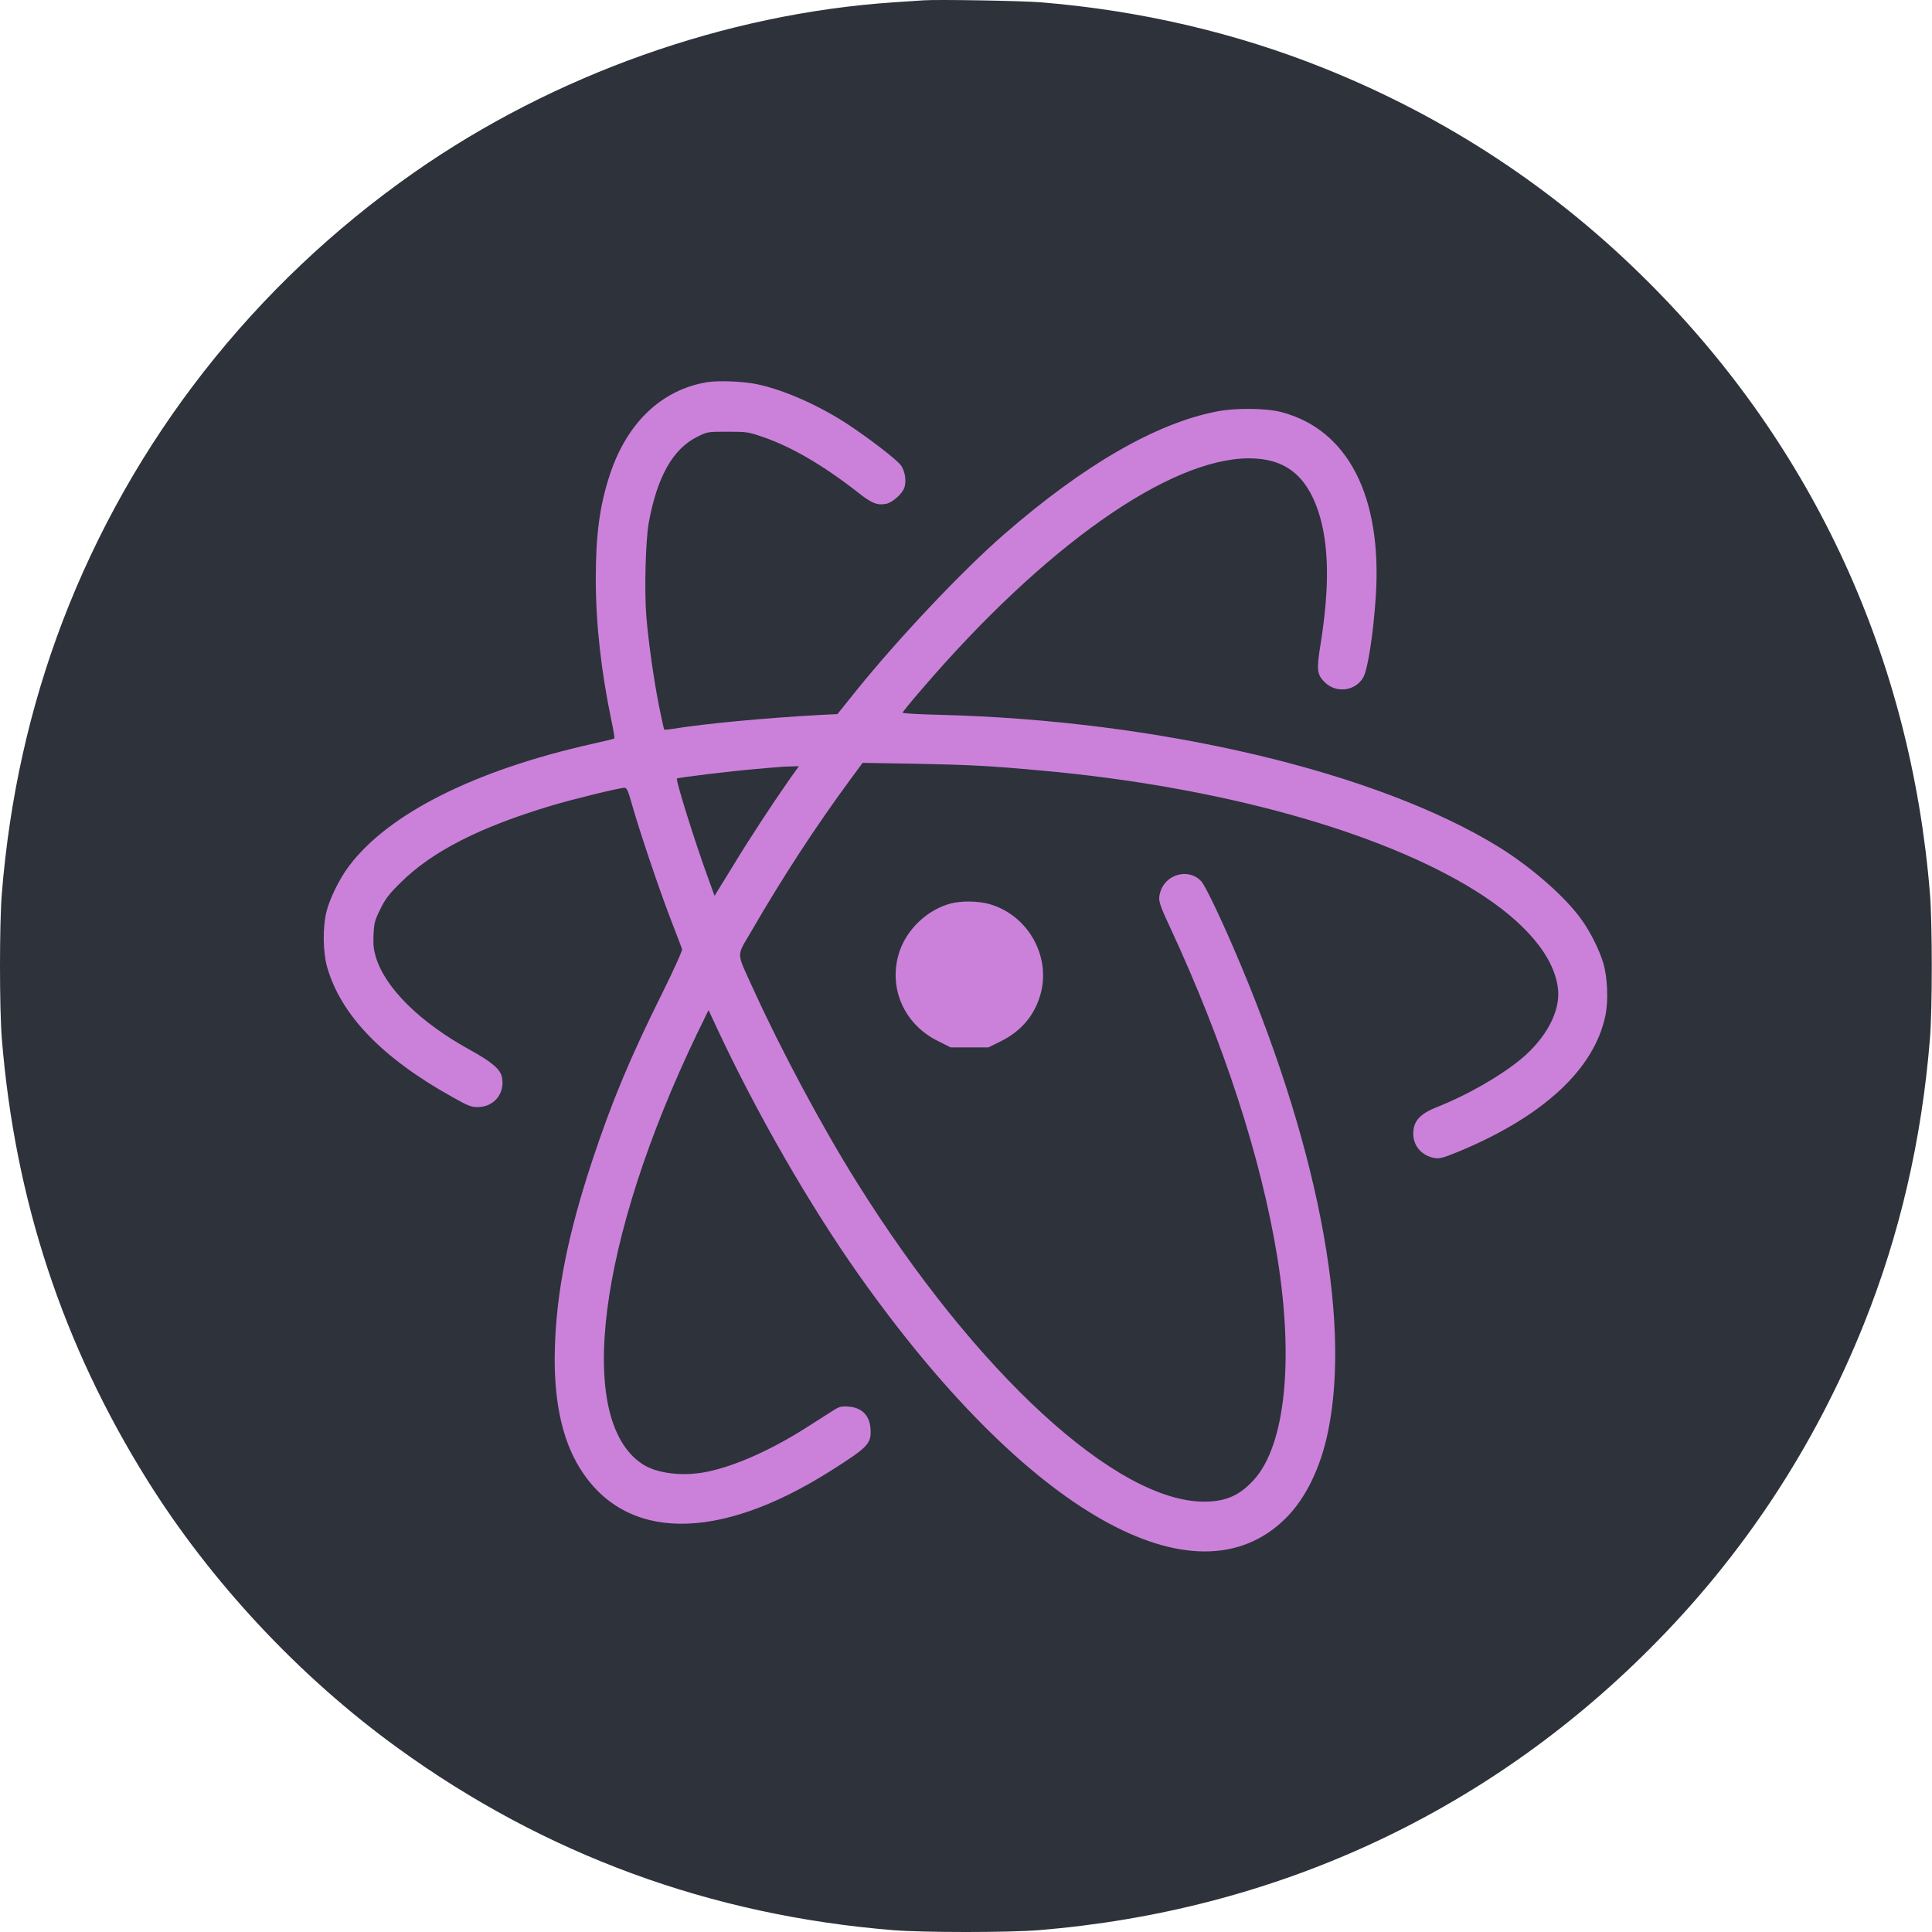
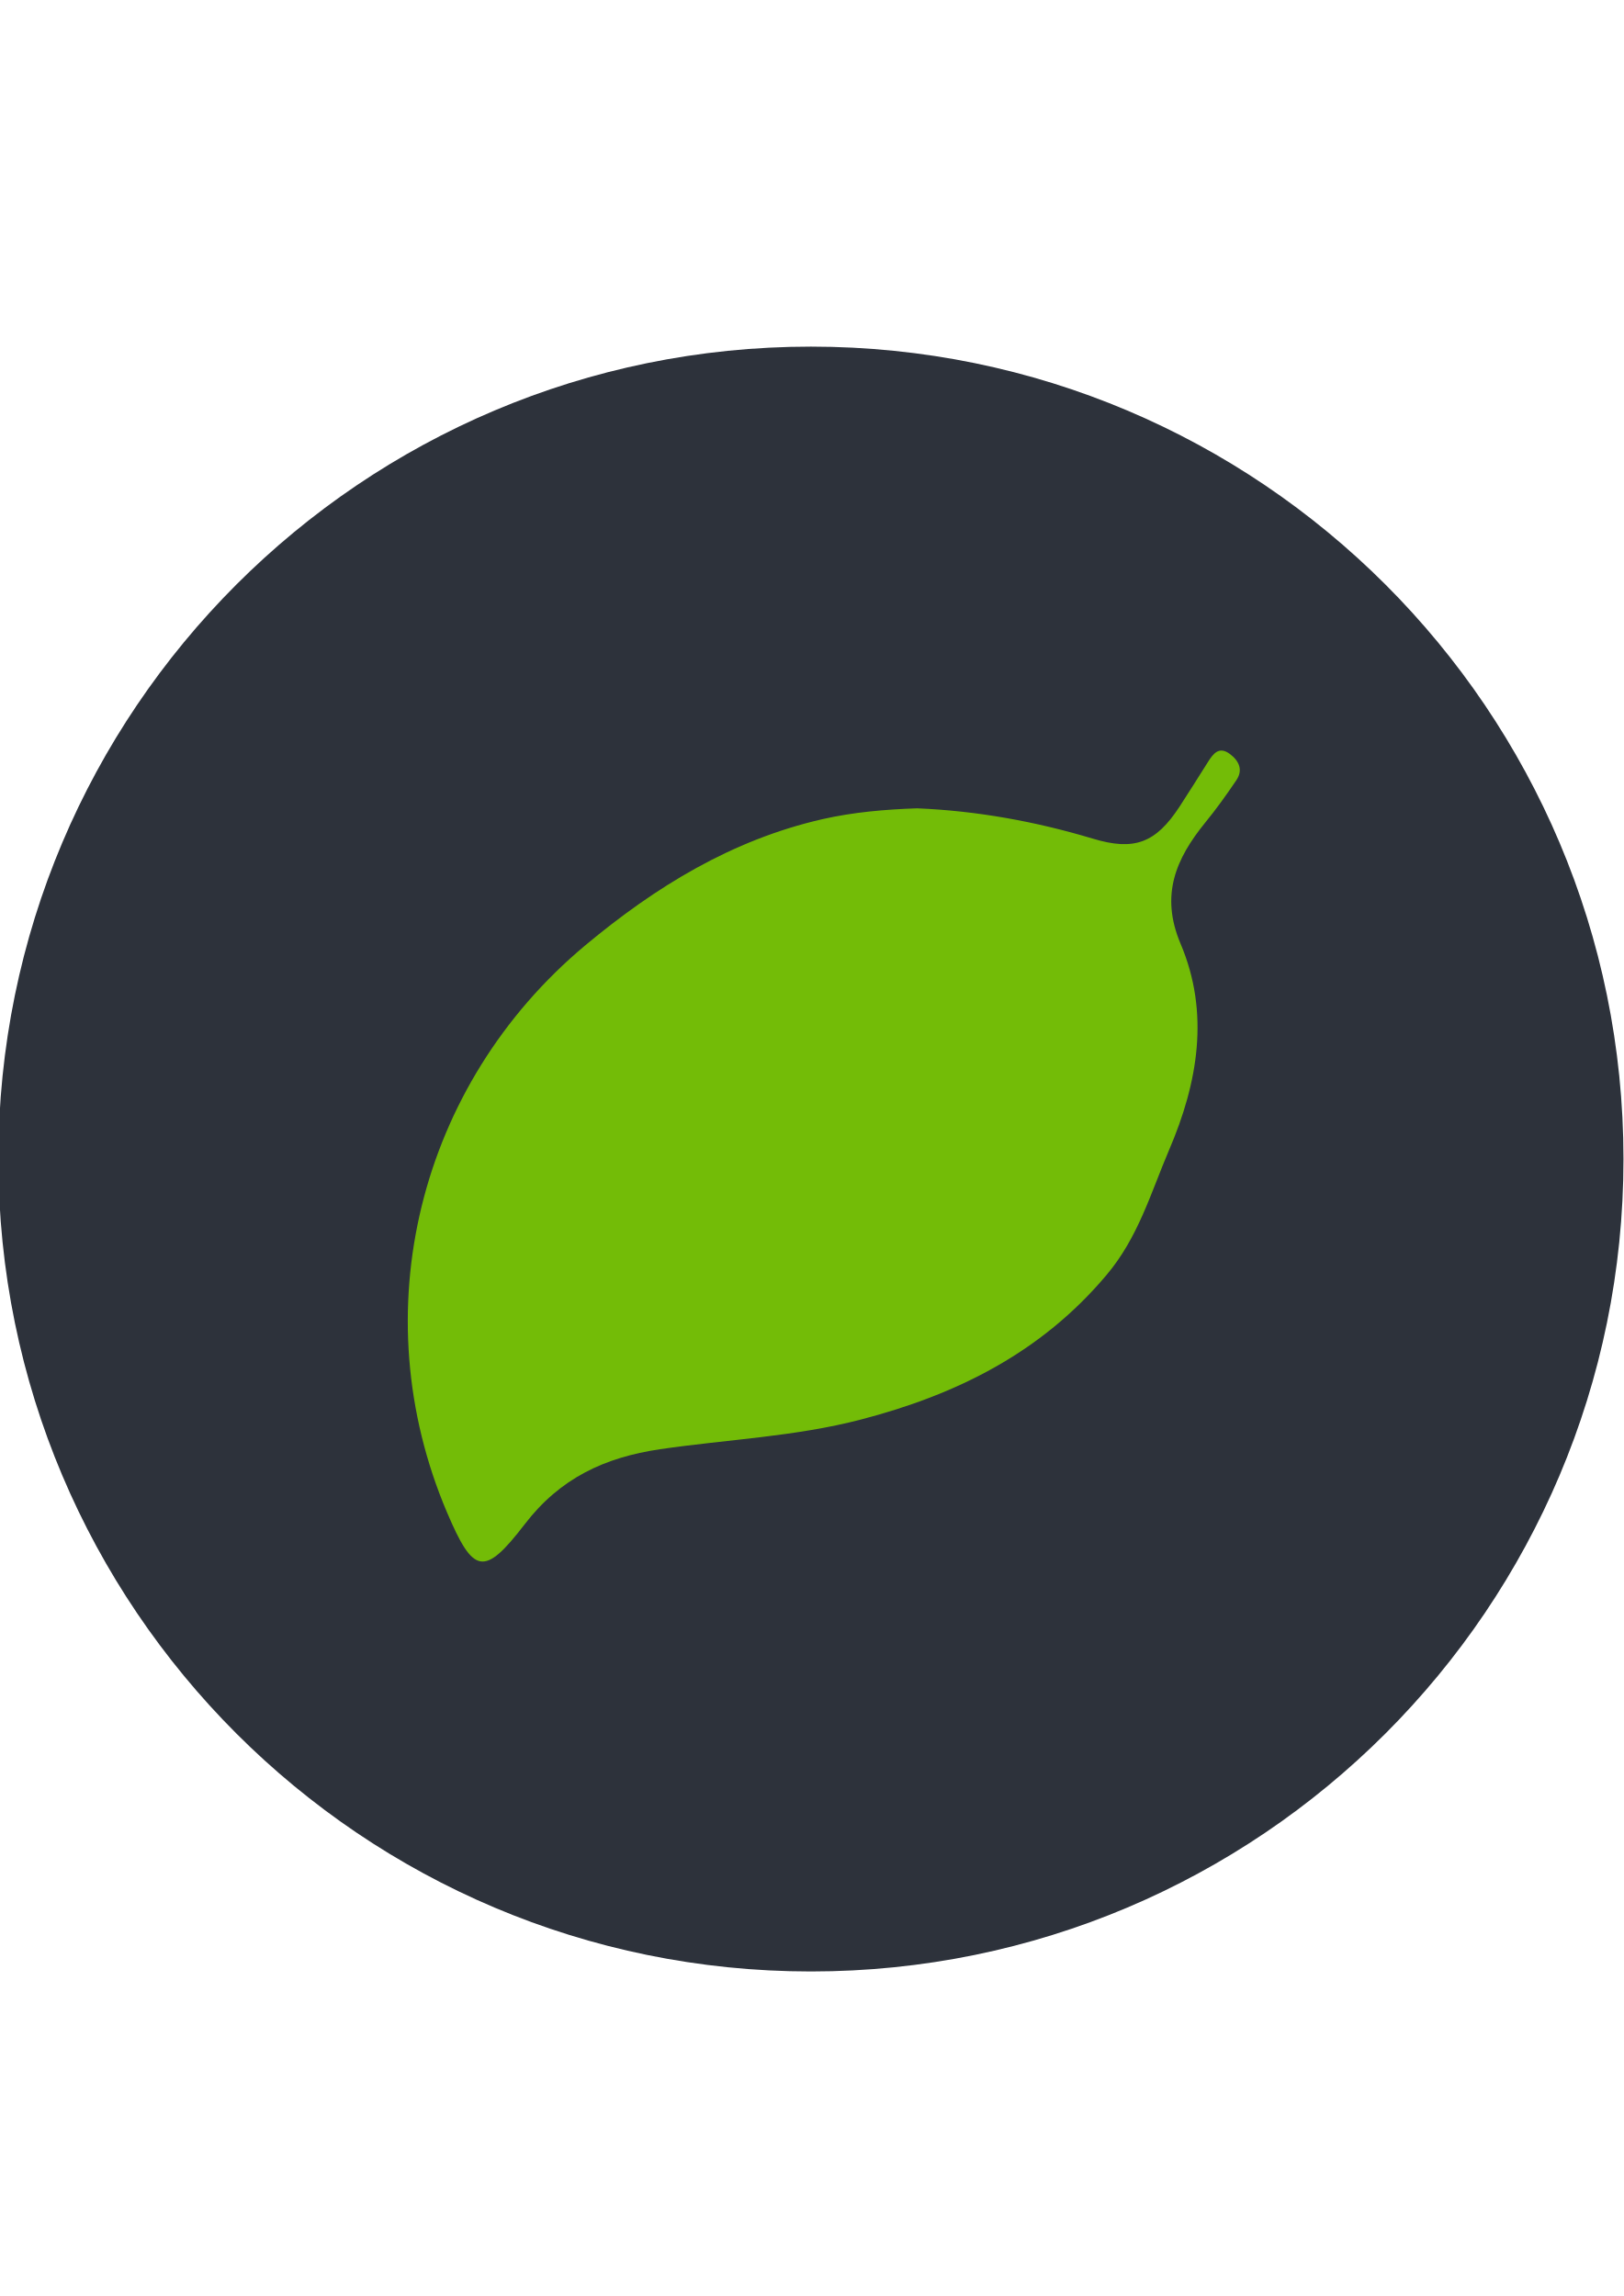
- <svg xmlns="http://www.w3.org/2000/svg" width="100%" height="100%" viewBox="0 0 120 120" version="1.1" xml:space="preserve" style="fill-rule:evenodd;clip-rule:evenodd;stroke-linejoin:round;stroke-miterlimit:1.414;">
-   <rect x="18.947" y="21.786" width="83.01" height="76.002" style="fill:#cb81da;" />
-   <g>
-     <path d="M57.357,0.021c-0.241,0.018 -1.09,0.071 -1.876,0.125c-10.418,0.706 -21.059,4.485 -29.752,10.56c-9.971,6.978 -17.556,16.672 -21.854,27.921c-2.028,5.334 -3.279,10.918 -3.761,16.868c-0.152,1.85 -0.152,7.175 0,9.024c0.813,9.98 3.77,18.977 9.015,27.384c3.958,6.344 9.47,12.249 15.582,16.672c9.113,6.603 19.405,10.391 30.77,11.311c1.849,0.152 7.174,0.152 9.024,0c14.59,-1.188 27.697,-7.21 37.927,-17.44c5.807,-5.79 10.275,-12.571 13.33,-20.192c2.234,-5.557 3.601,-11.463 4.11,-17.735c0.152,-1.849 0.152,-7.174 0,-9.024c-1.188,-14.59 -7.21,-27.697 -17.44,-37.927c-5.79,-5.807 -12.571,-10.275 -20.192,-13.33c-5.504,-2.207 -11.409,-3.583 -17.556,-4.092c-1.171,-0.098 -6.496,-0.188 -7.327,-0.125Zm-10.328,23.846c1.662,0.348 3.797,1.295 5.584,2.457c1.322,0.867 3.047,2.189 3.333,2.564c0.277,0.358 0.375,1.054 0.205,1.456c-0.161,0.376 -0.741,0.876 -1.108,0.948c-0.572,0.107 -0.902,-0.027 -1.813,-0.751c-2.082,-1.626 -4.066,-2.788 -5.808,-3.386c-0.929,-0.322 -1.009,-0.34 -2.216,-0.34c-1.25,0 -1.259,0 -1.876,0.304c-1.537,0.751 -2.519,2.502 -3.038,5.37c-0.196,1.134 -0.277,4.226 -0.143,5.852c0.134,1.59 0.474,3.994 0.813,5.655c0.143,0.706 0.277,1.305 0.295,1.323c0.018,0.018 0.268,-0.009 0.563,-0.054c1.903,-0.313 5.79,-0.679 9.113,-0.858l1.081,-0.053l1.162,-1.448c2.653,-3.287 6.603,-7.469 9.202,-9.729c4.941,-4.298 9.444,-6.898 13.206,-7.621c1.17,-0.233 3.073,-0.206 4.02,0.044c4.119,1.09 6.245,5.227 5.852,11.41c-0.152,2.34 -0.5,4.583 -0.786,5.074c-0.491,0.849 -1.689,0.992 -2.394,0.286c-0.474,-0.473 -0.51,-0.777 -0.259,-2.323c0.58,-3.609 0.536,-6.272 -0.143,-8.309c-0.751,-2.242 -2.1,-3.27 -4.289,-3.27c-4.968,0 -12.741,5.486 -20.353,14.367c-0.643,0.741 -1.17,1.394 -1.17,1.429c0,0.045 1.036,0.108 2.305,0.134c13.688,0.349 27.188,3.547 34.773,8.238c2.019,1.26 4.128,3.109 5.119,4.521c0.528,0.742 1.064,1.814 1.314,2.627c0.268,0.866 0.339,2.358 0.143,3.288c-0.688,3.332 -3.851,6.263 -9.087,8.443c-1.09,0.446 -1.268,0.491 -1.688,0.375c-0.706,-0.188 -1.162,-0.768 -1.162,-1.474c0,-0.778 0.411,-1.233 1.474,-1.653c1.859,-0.733 3.905,-1.903 5.2,-2.966c1.591,-1.314 2.484,-3.011 2.314,-4.396c-0.232,-2.01 -2.055,-4.164 -5.155,-6.094c-5.95,-3.698 -15.912,-6.45 -26.884,-7.442c-3.189,-0.295 -4.565,-0.366 -7.96,-0.429l-3.19,-0.053l-0.751,1.018c-2.162,2.931 -4.226,6.102 -6.146,9.417c-0.965,1.671 -0.983,1.206 0.142,3.69c1.725,3.779 4.244,8.488 6.38,11.901c7.415,11.865 16.153,19.897 21.621,19.861c1.34,-0.009 2.189,-0.393 3.074,-1.376c1.93,-2.144 2.475,-7.406 1.438,-13.812c-1.001,-6.156 -3.315,-13.286 -6.683,-20.532c-0.679,-1.465 -0.724,-1.635 -0.598,-2.1c0.312,-1.161 1.778,-1.563 2.564,-0.705c0.223,0.241 1.072,1.992 1.956,4.038c5.2,11.999 7.371,23.06 5.915,30.118c-0.456,2.243 -1.385,4.155 -2.609,5.379c-5.611,5.611 -16.109,-0.349 -26.517,-15.064c-3.074,-4.351 -6.38,-10.096 -8.837,-15.367l-0.518,-1.108l-0.715,1.465c-6.156,12.812 -7.576,23.954 -3.404,26.723c0.903,0.599 2.529,0.796 4.039,0.483c1.742,-0.358 3.958,-1.349 6.129,-2.725c0.652,-0.42 1.394,-0.894 1.653,-1.054c0.42,-0.269 0.518,-0.295 0.982,-0.269c0.84,0.063 1.323,0.545 1.376,1.385c0.063,0.921 -0.143,1.135 -2.519,2.636c-6.996,4.414 -12.741,4.342 -15.546,-0.214c-1.126,-1.823 -1.644,-4.325 -1.537,-7.532c0.107,-3.494 0.84,-7.094 2.341,-11.615c1.206,-3.636 2.35,-6.37 4.351,-10.391c0.715,-1.447 1.233,-2.591 1.206,-2.68c-0.027,-0.081 -0.33,-0.894 -0.688,-1.805c-0.679,-1.751 -1.921,-5.414 -2.421,-7.174c-0.232,-0.84 -0.331,-1.046 -0.456,-1.046c-0.303,0 -3.243,0.715 -4.538,1.108c-4.486,1.34 -7.443,2.859 -9.391,4.798c-0.714,0.706 -0.929,0.983 -1.25,1.635c-0.349,0.706 -0.385,0.858 -0.42,1.572c-0.027,0.626 0,0.921 0.143,1.403c0.589,1.939 2.76,4.074 5.887,5.79c1.314,0.723 1.859,1.188 1.948,1.679c0.197,1.01 -0.5,1.85 -1.519,1.85c-0.393,0 -0.598,-0.081 -1.519,-0.599c-4.395,-2.439 -6.977,-5.119 -7.826,-8.112c-0.259,-0.903 -0.277,-2.448 -0.045,-3.395c0.197,-0.822 0.813,-2.082 1.403,-2.859c2.448,-3.262 7.818,-5.96 15.117,-7.595c0.733,-0.161 1.349,-0.312 1.367,-0.339c0.027,-0.027 -0.054,-0.518 -0.179,-1.099c-0.643,-3.083 -0.965,-5.986 -0.974,-8.747c0,-2.814 0.242,-4.628 0.885,-6.567c1.072,-3.225 3.243,-5.271 6.067,-5.718c0.714,-0.107 2.251,-0.045 3.073,0.134Zm14.402,32.28c2.502,0.697 3.958,3.431 3.119,5.861c-0.411,1.198 -1.198,2.073 -2.395,2.672l-0.759,0.375l-1.18,0l-1.17,0l-0.786,-0.393c-2.145,-1.054 -3.136,-3.386 -2.377,-5.602c0.483,-1.385 1.733,-2.555 3.154,-2.939c0.661,-0.179 1.698,-0.161 2.394,0.026Z" style="fill:#2d323b;fill-rule:nonzero;" />
-     <path d="M48.289,47.651c-0.17,0.009 -0.831,0.071 -1.474,0.125c-1.287,0.107 -4.718,0.518 -4.771,0.58c-0.09,0.081 1.152,4.039 1.938,6.183l0.402,1.108l0.152,-0.259c0.09,-0.134 0.554,-0.894 1.037,-1.68c0.991,-1.635 2.385,-3.752 3.368,-5.164l0.679,-0.956l-0.509,0.018c-0.277,0 -0.652,0.027 -0.822,0.045Z" style="fill:#2d323b;fill-rule:nonzero;" />
+ <svg xmlns="http://www.w3.org/2000/svg" version="1.1" id="Layer_1" x="0px" y="0px" viewBox="0 0 595.3 841.9" style="enable-background:new 0 0 595.3 841.9;" xml:space="preserve">
+   <style type="text/css">
+ 	.st0{fill:#2D323B;}
+ 	.st1{fill:#73BC07;}
+ </style>
+   <circle class="st0" cx="297.3" cy="425" r="297.9" />
+   <g id="KHbfGw.tif">
+     <g>
+       <path class="st1" d="M336.2,296.4c21.9,0.9,43.4,4.8,64.4,11.1c15.2,4.6,23.1,1.7,31.9-11.8c3.5-5.4,6.9-10.8,10.3-16.2    c1.9-3,4-6,8-3.1c3.4,2.5,5.1,5.9,2.4,9.8c-3.6,5.3-7.3,10.5-11.4,15.5c-10.7,13.2-16.5,26.5-9,44.3c10.8,25.4,6.4,51-4.2,75.7    c-6.7,15.7-11.3,32.1-23,45.9c-24,28.5-55,43.8-89.9,52.9c-24.1,6.3-49.1,7.3-73.7,10.9c-20.3,3-36.7,10.6-49.7,27.6    c-14.9,19.4-18.8,18.1-28.4-4.4c-31.2-73.3-10.5-156.8,50.6-207.9c25.9-21.6,53.8-38.7,86.9-46.3    C312.8,297.8,324.5,296.8,336.2,296.4z" />
+     </g>
  </g>
</svg>
